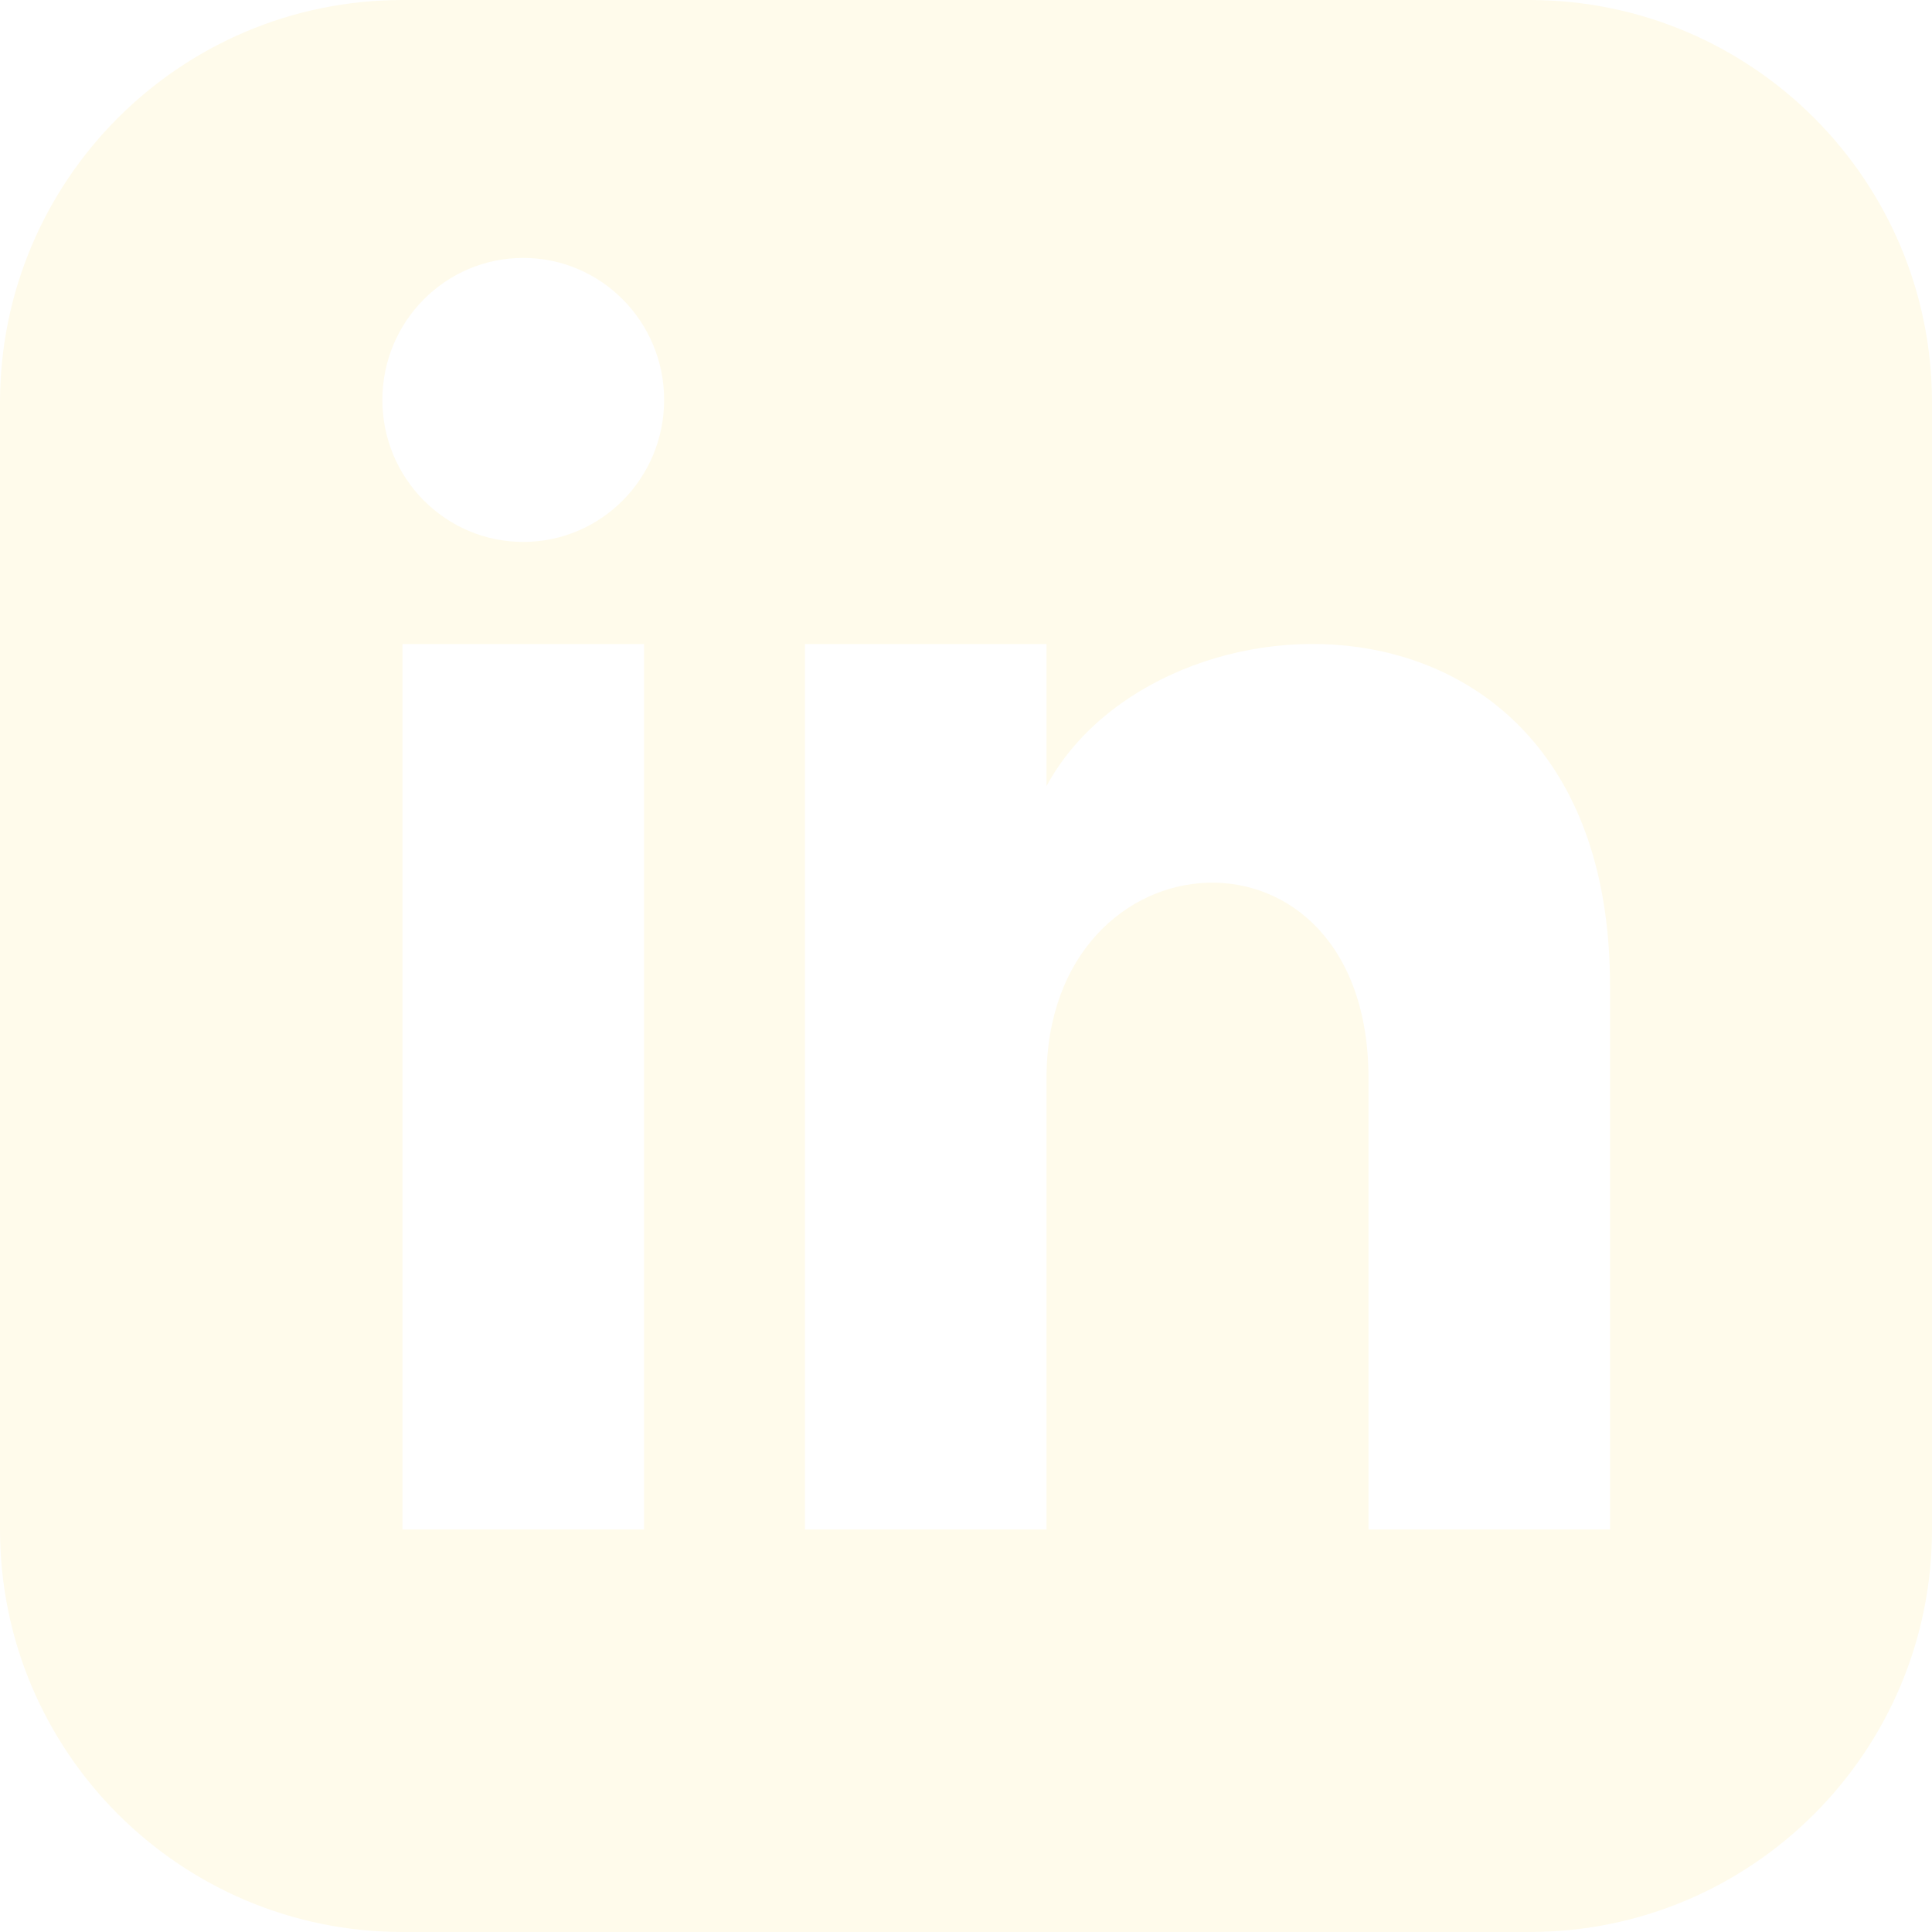
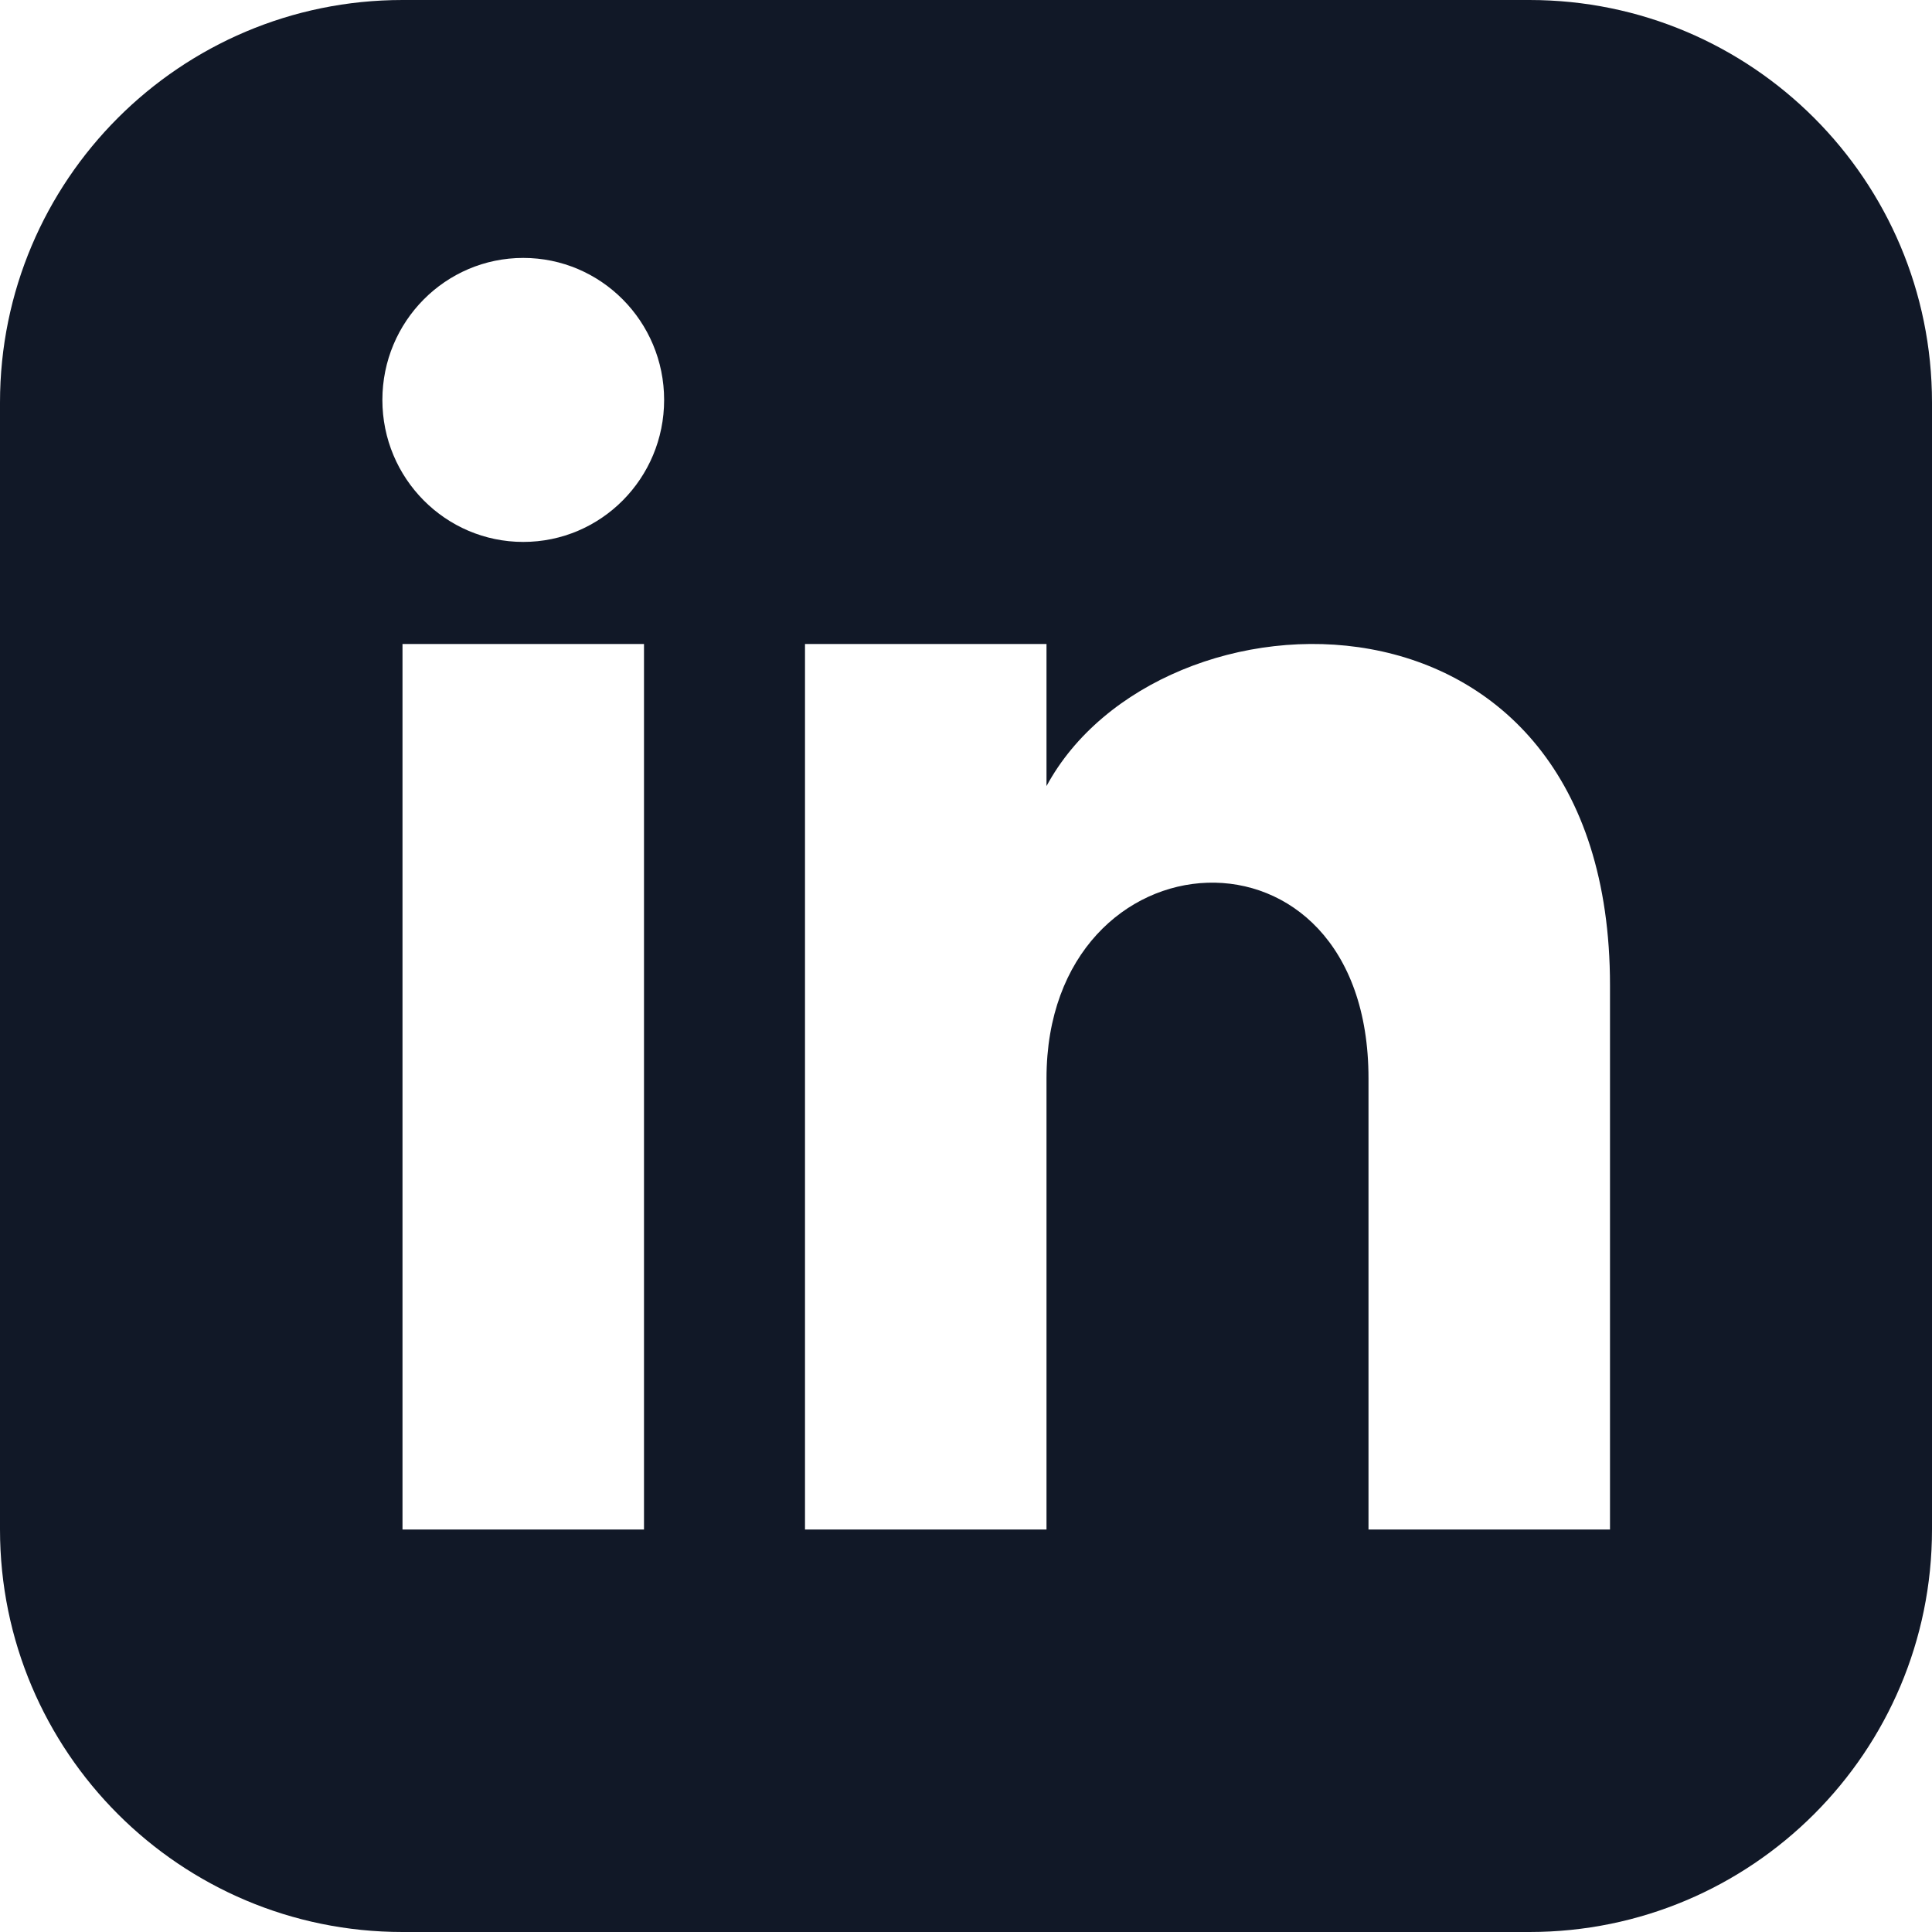
- <svg xmlns="http://www.w3.org/2000/svg" fill="#fffbeb" width="24" height="24" viewBox="0 0 24 24">
+ <svg xmlns="http://www.w3.org/2000/svg" fill="#111827" width="24" height="24" viewBox="0 0 24 24">
  <path d="M19 0h-14c-2.761 0-5 2.239-5 5v14c0 2.761 2.239 5 5 5h14c2.762 0 5-2.239 5-5v-14c0-2.761-2.238-5-5-5zm-11 19h-3v-11h3v11zm-1.5-12.268c-.966 0-1.75-.79-1.75-1.764s.784-1.764 1.75-1.764 1.75.79 1.75 1.764-.783 1.764-1.75 1.764zm13.5 12.268h-3v-5.604c0-3.368-4-3.113-4 0v5.604h-3v-11h3v1.765c1.396-2.586 7-2.777 7 2.476v6.759z" />
</svg>
